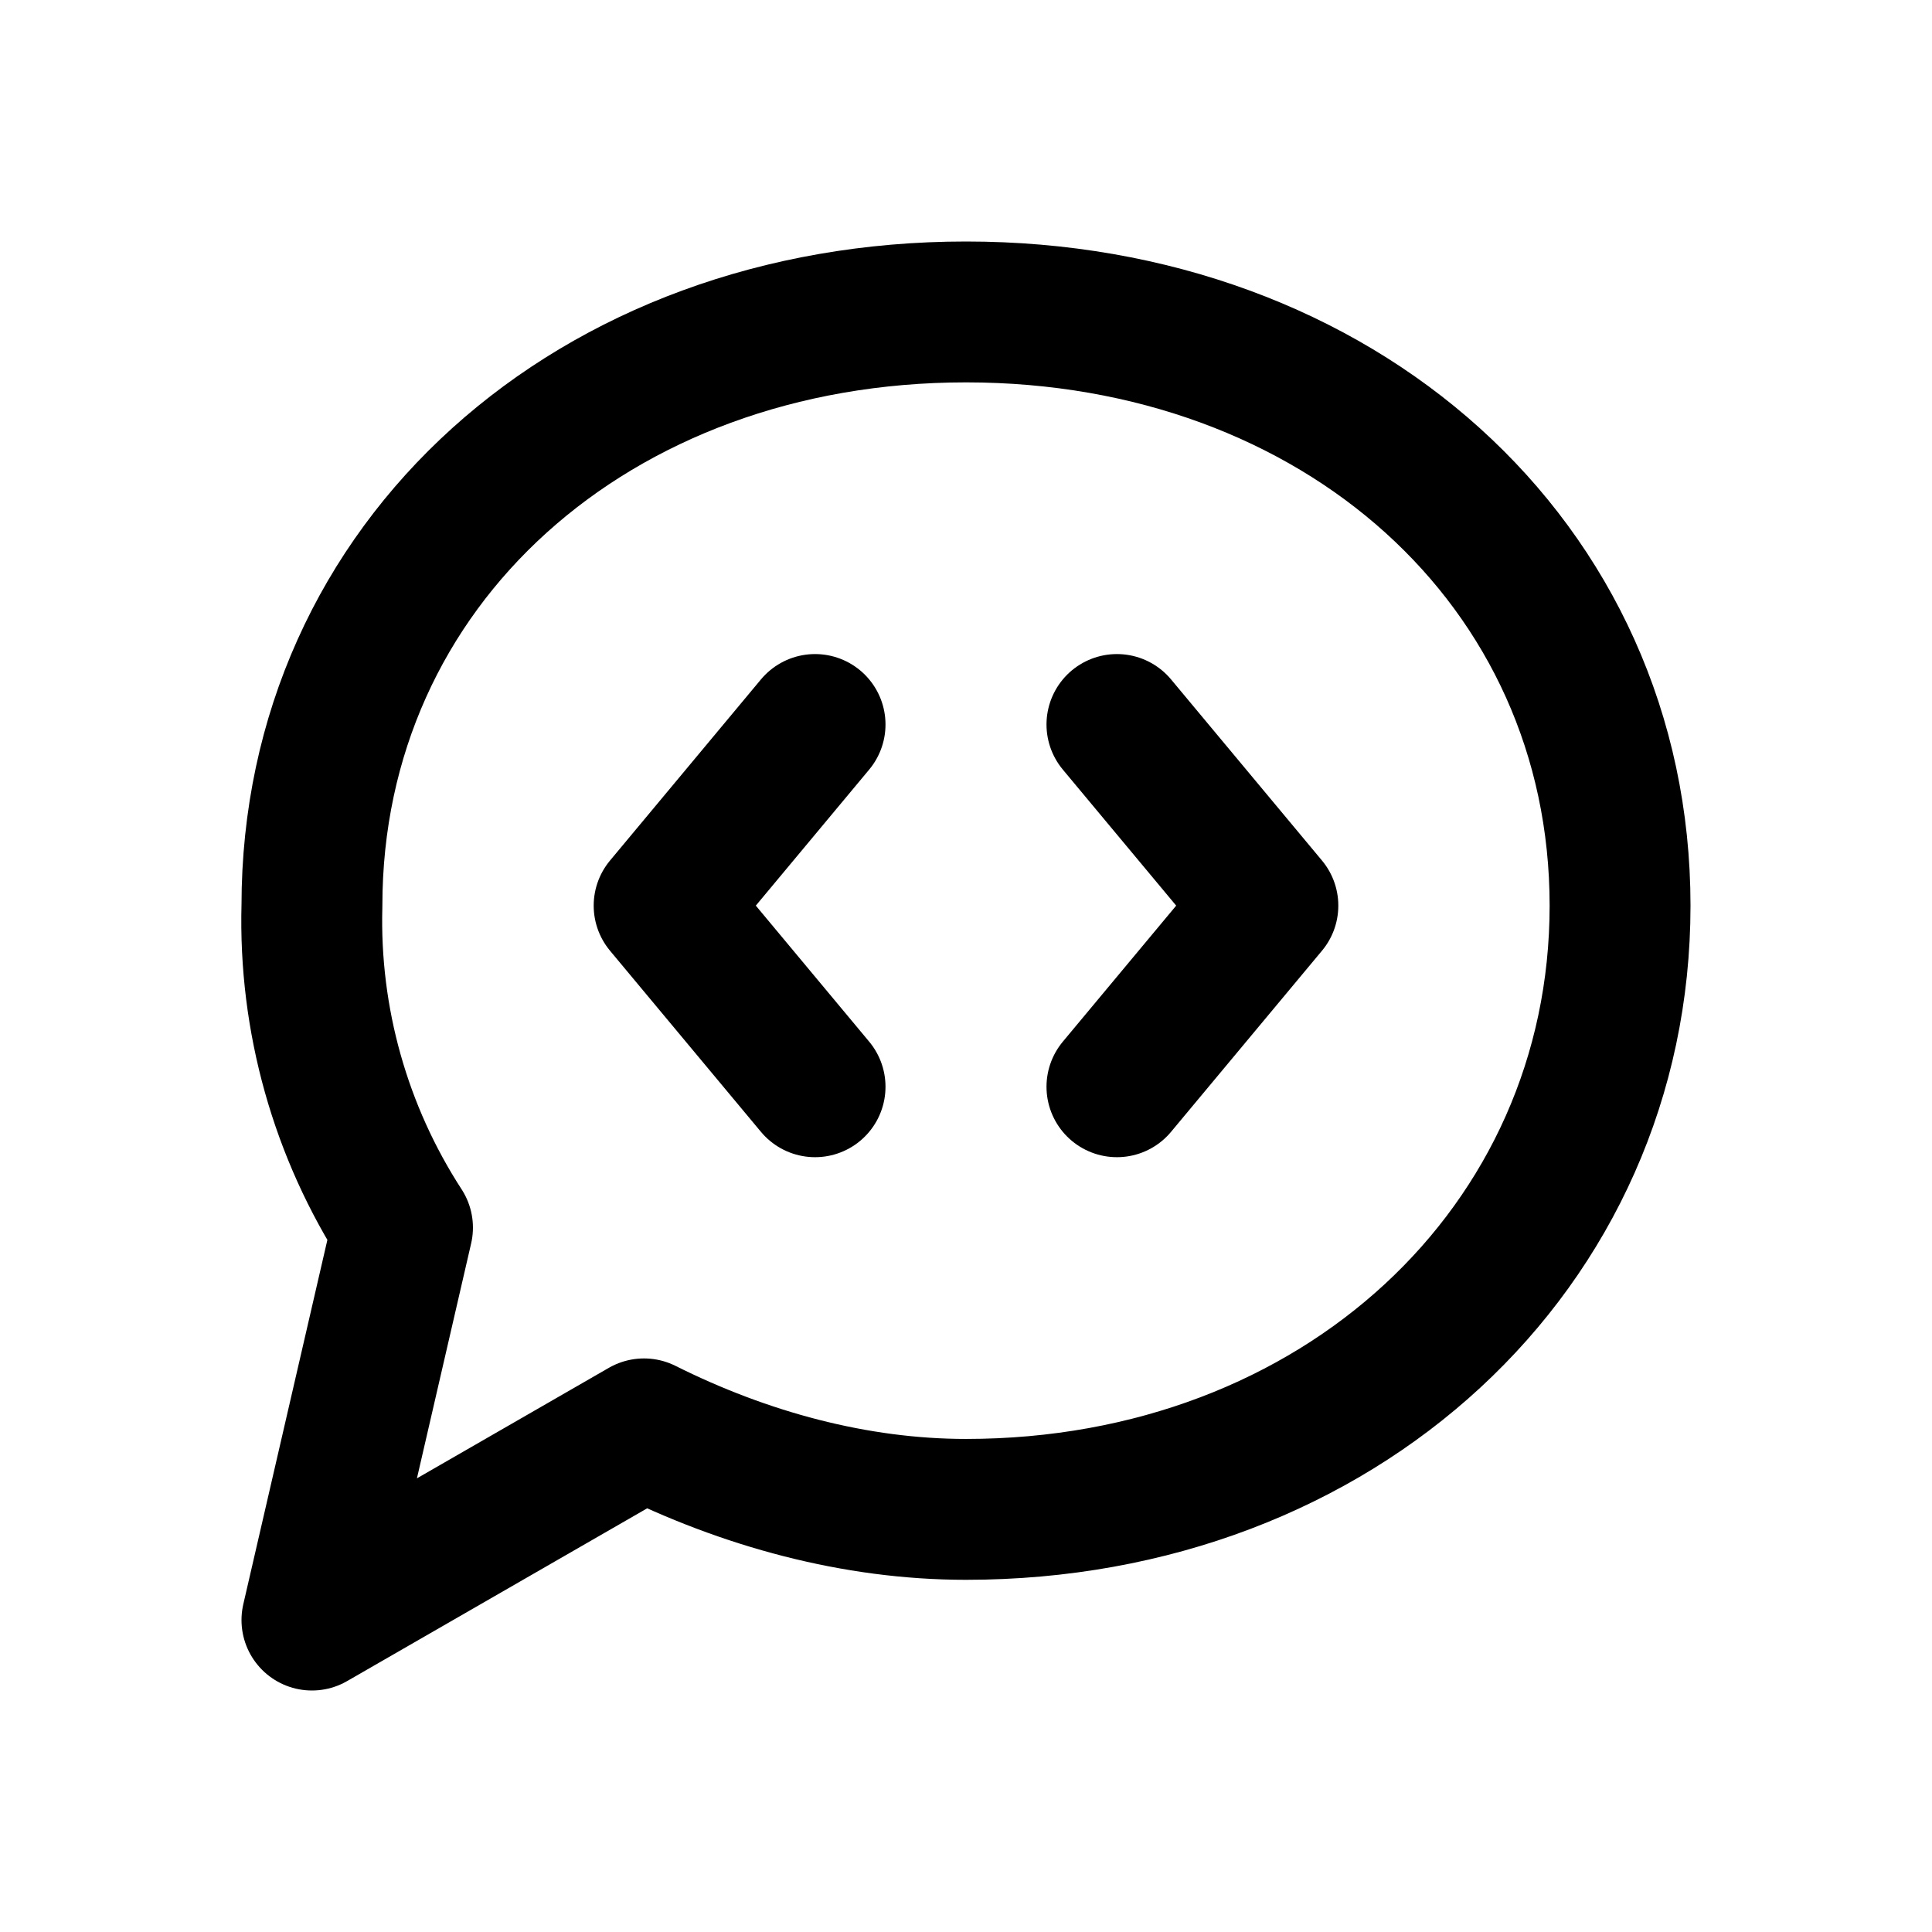
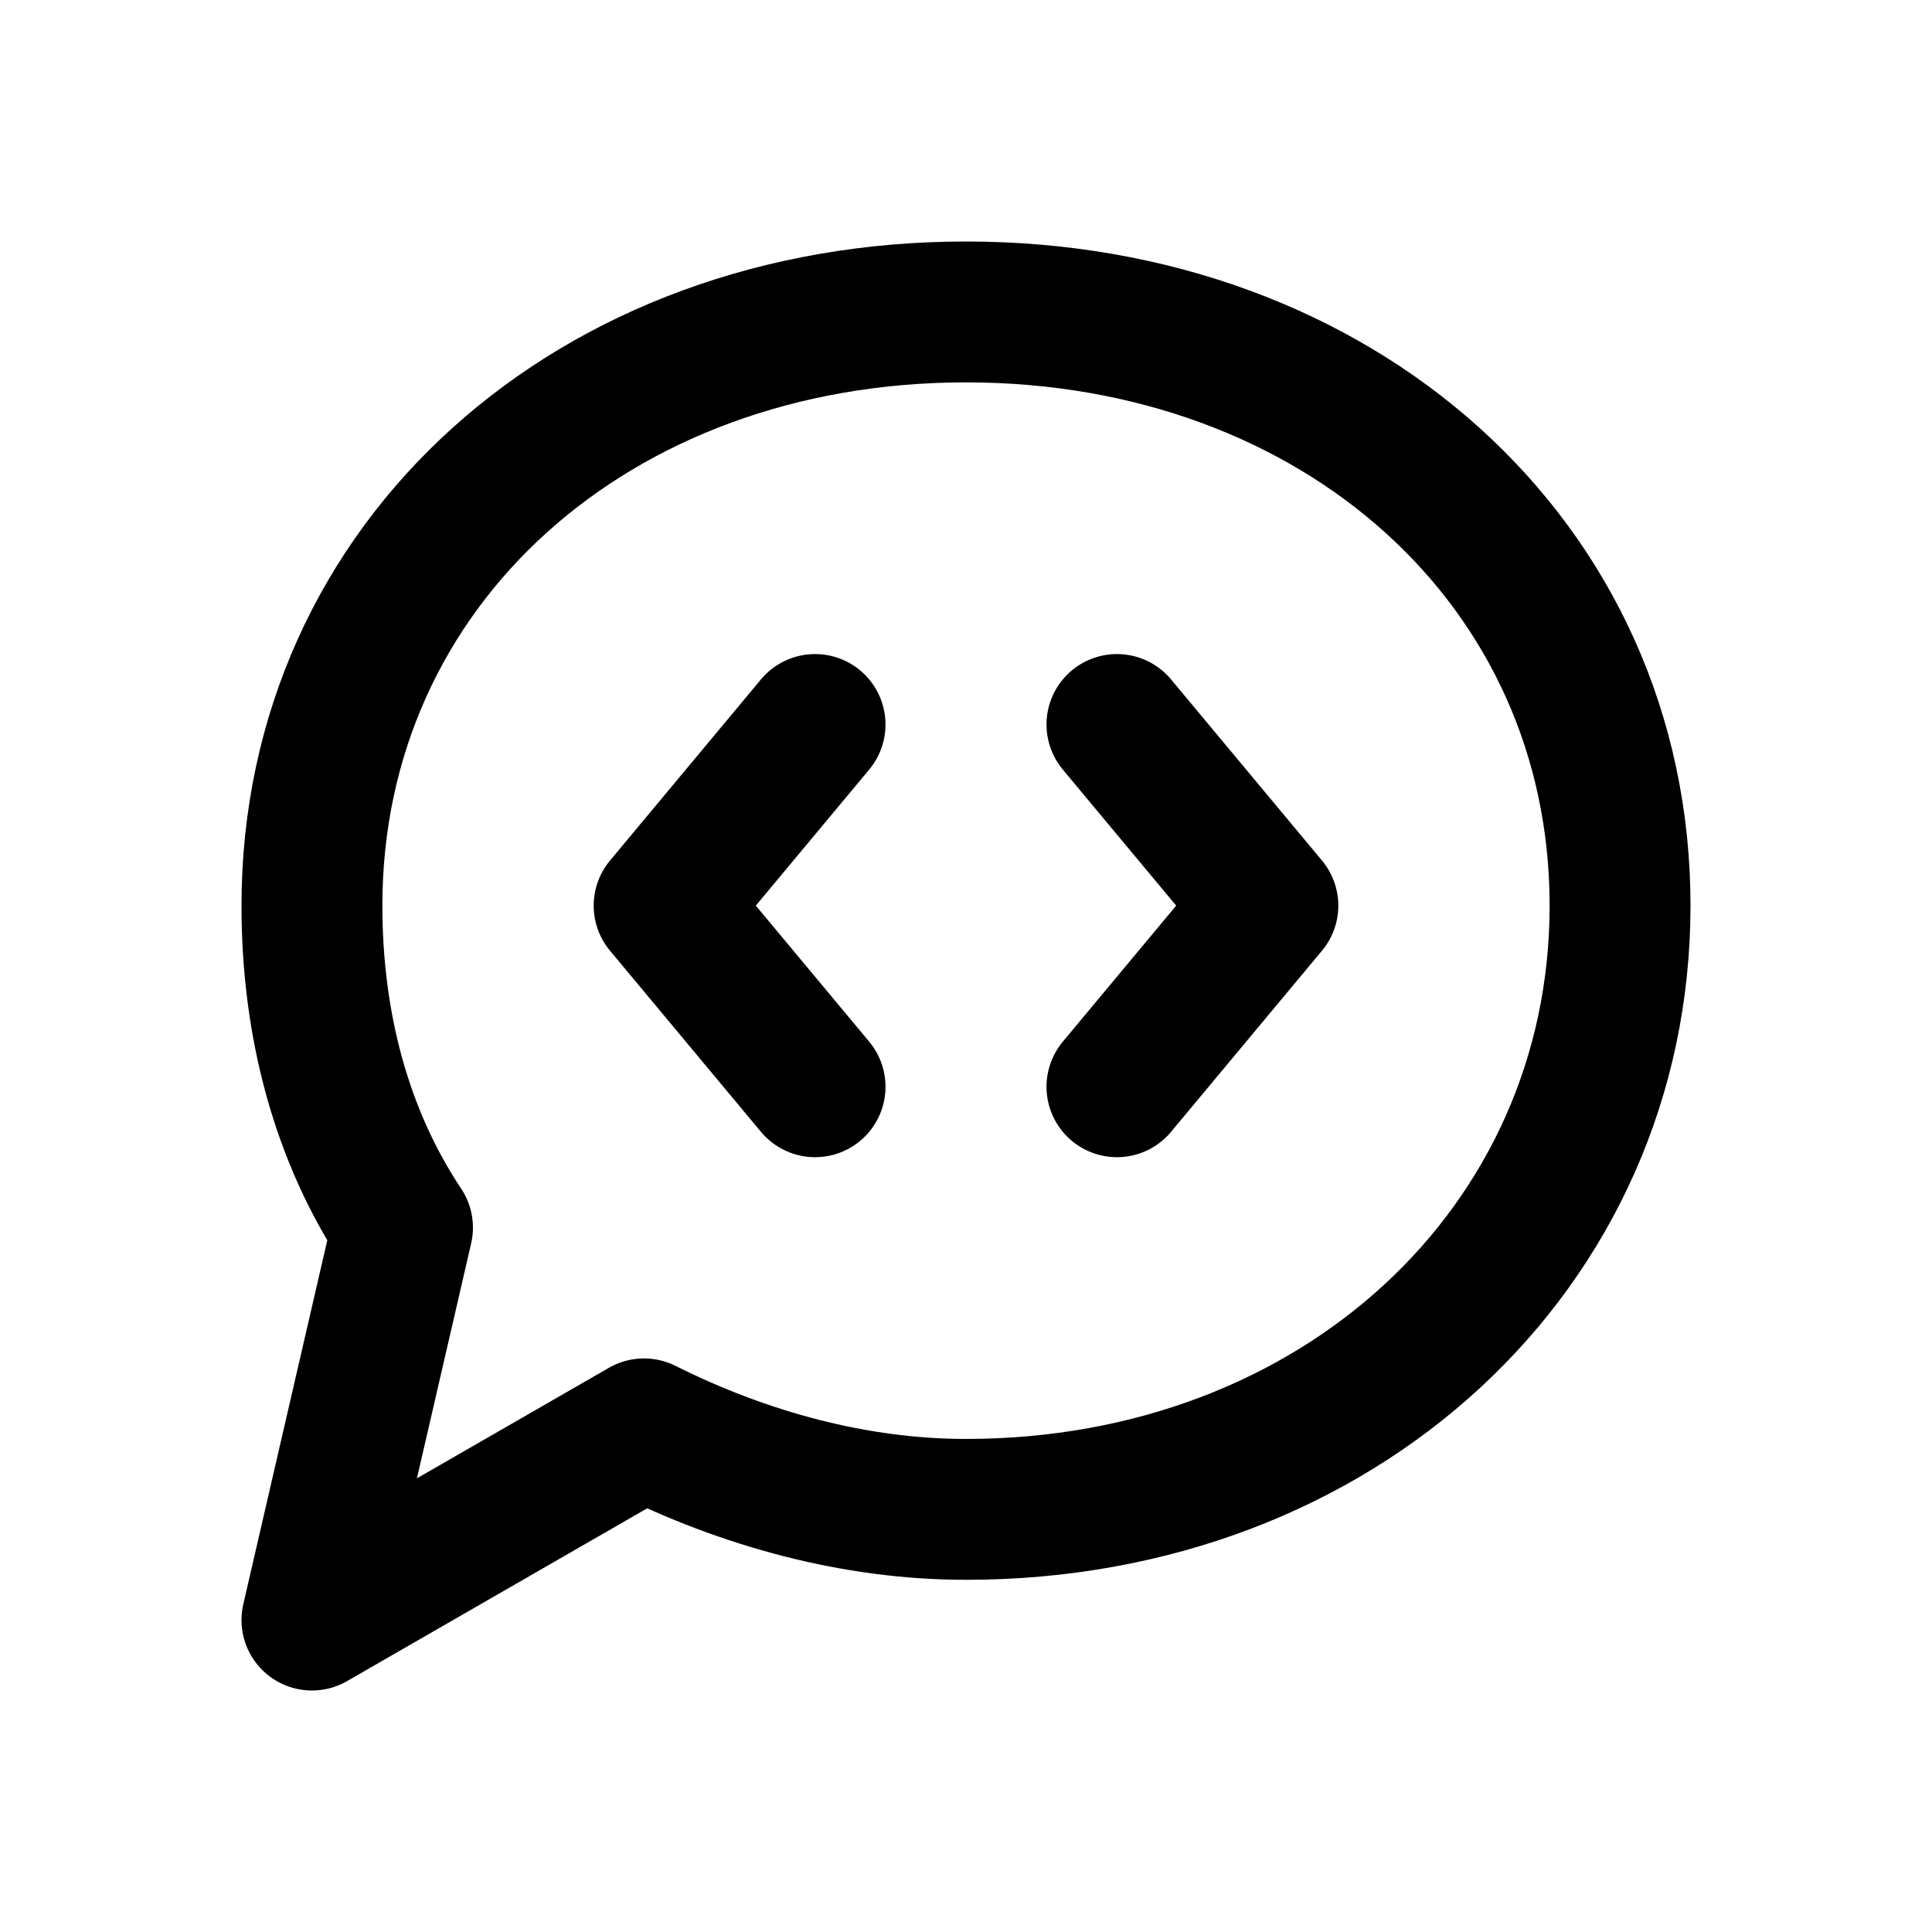
<svg xmlns="http://www.w3.org/2000/svg" width="24" height="24" viewBox="0 0 24 24" fill="none" stroke="currentColor" stroke-width="1.75" stroke-linecap="round" stroke-linejoin="round" aria-hidden="true" focusable="false">
-   <path d="M20.125 11.25c0 4.25-3.5 7.5-8.125 7.5-1.375 0-2.75-.375-4-1l-4.125 2.375L5 15.25a7 7 0 0 1-1.125-4c0-4.25 3.5-7.375 8.125-7.375s8.125 3.125 8.125 7.375Z" />
+   <path d="M20.125 11.25c0 4.25-3.5 7.5-8.125 7.5-1.375 0-2.75-.375-4-1l-4.125 2.375L5 15.25C4.25 14.125 3.875 12.75 3.875 11.25c0-4.25 3.5-7.375 8.125-7.375s8.125 3.125 8.125 7.375Z" />
  <path d="M10.125 9L8.25 11.25 10.125 13.5M13.875 9L15.75 11.25 13.875 13.5" />
</svg>
